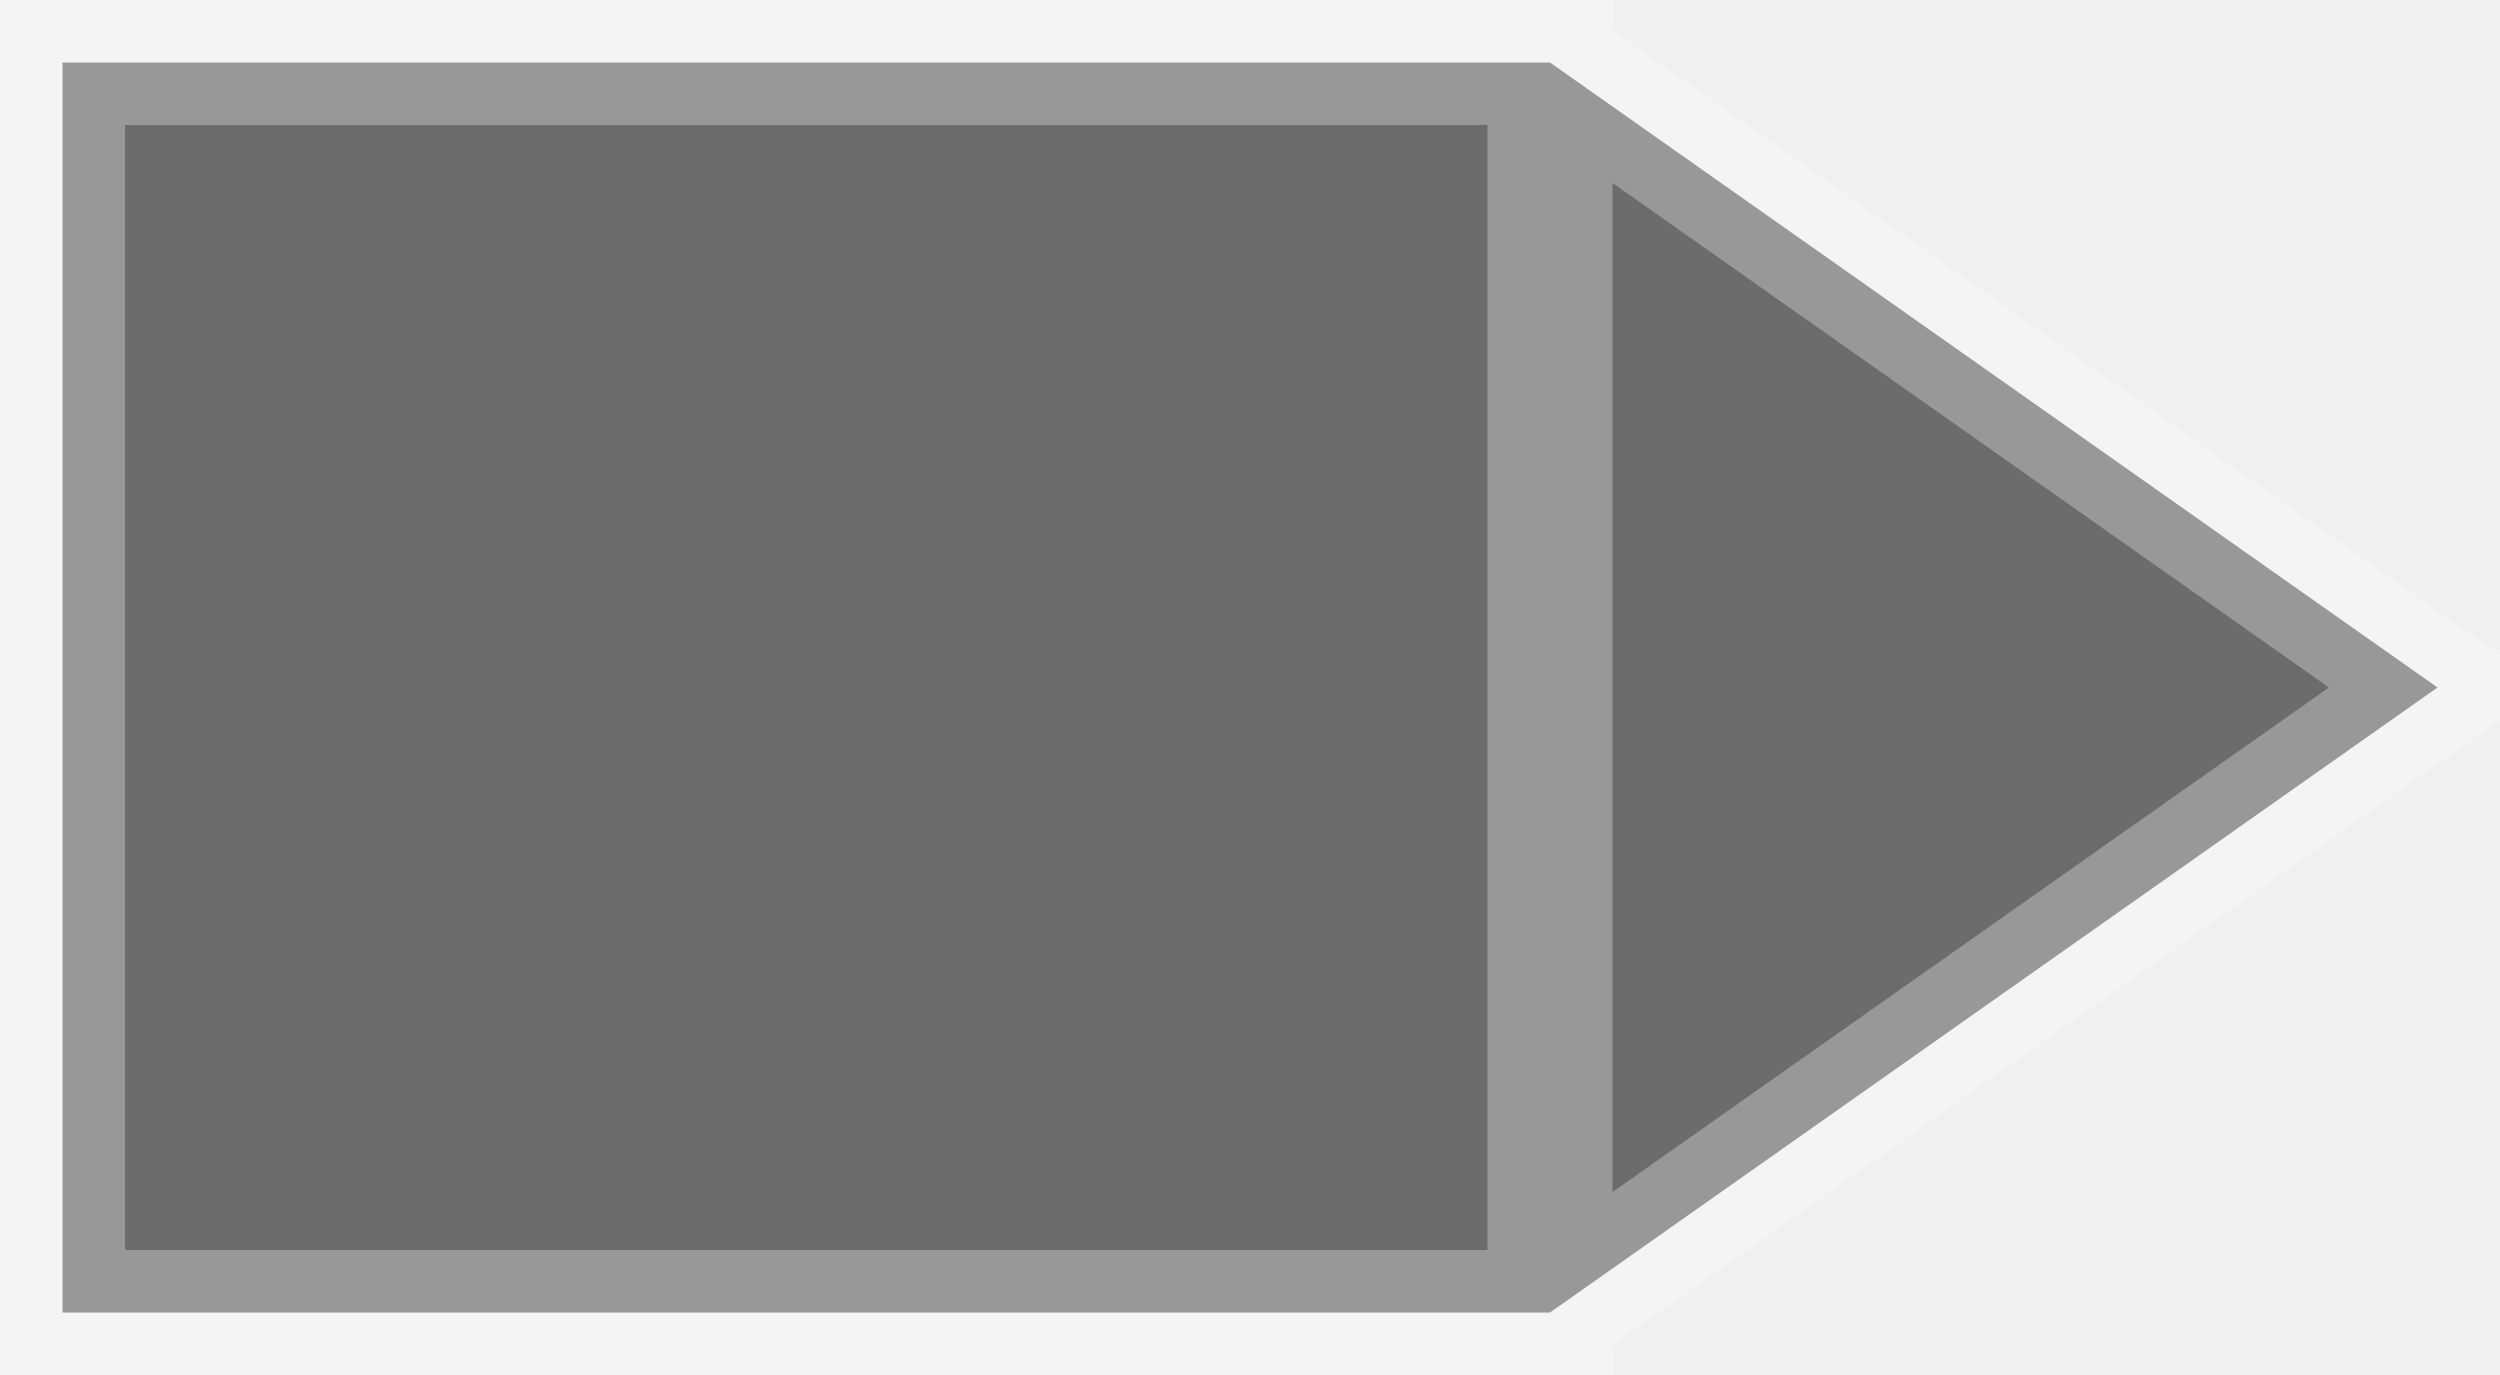
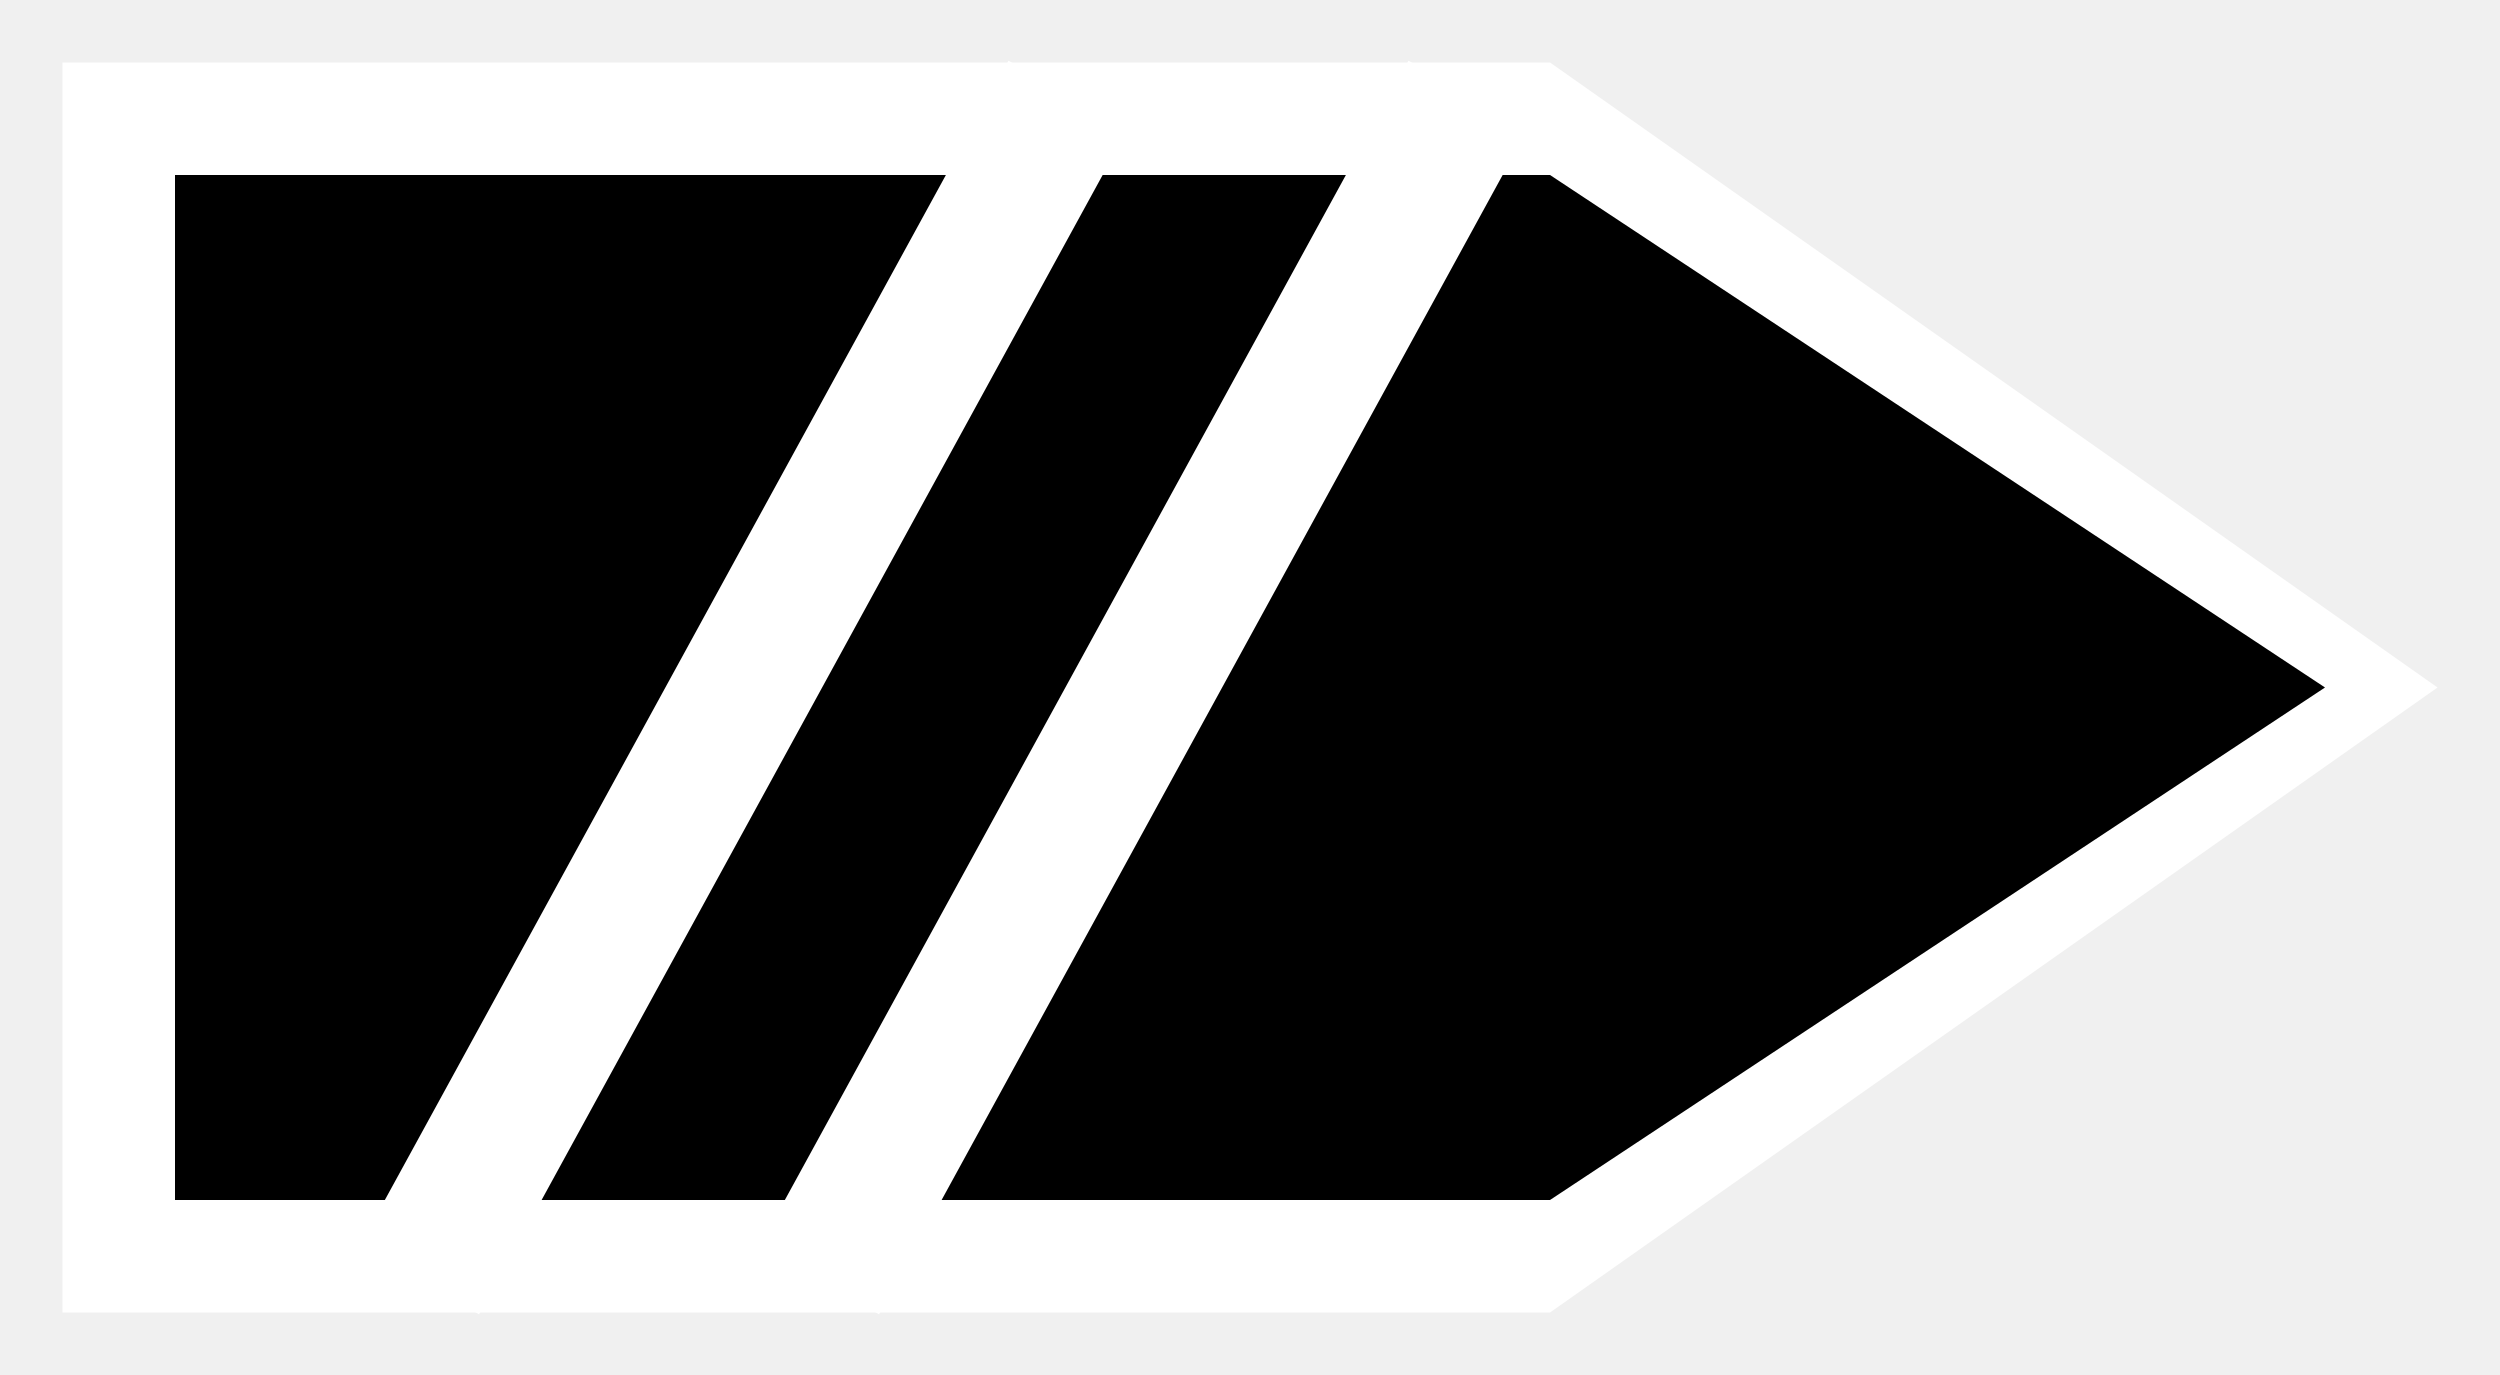
<svg xmlns="http://www.w3.org/2000/svg" width="20.0" height="11.0" viewBox="0 0 20.0 11.0">
-   <path d="M0.5 0.5H12.4V10.5H0.5ZM12.4 0.5L19.5 5.5L12.4 10.5Z" fill="#000000" fill-opacity="0.55" stroke="#ffffff" stroke-opacity="0.3" stroke-width="1.0" />
+   <path d="M0.5 0.5H12.4V10.5H0.5ZM12.4 0.5L19.5 5.5L12.4 10.5Z" fill="#ffffff" />
+   <path d="M1.4 1.4H12.4V9.6H1.4ZM12.4 1.4L18.6 5.5L12.4 9.6Z" fill="#000000" />
+   <path d="M8.55 0.75L3.35 10.25" fill="none" stroke="#ffffff" stroke-width="1.1" stroke-linecap="butt" />
+   <path d="M11.75 0.75L6.55 10.25" fill="none" stroke="#ffffff" stroke-width="1.1" stroke-linecap="butt" />
</svg>
